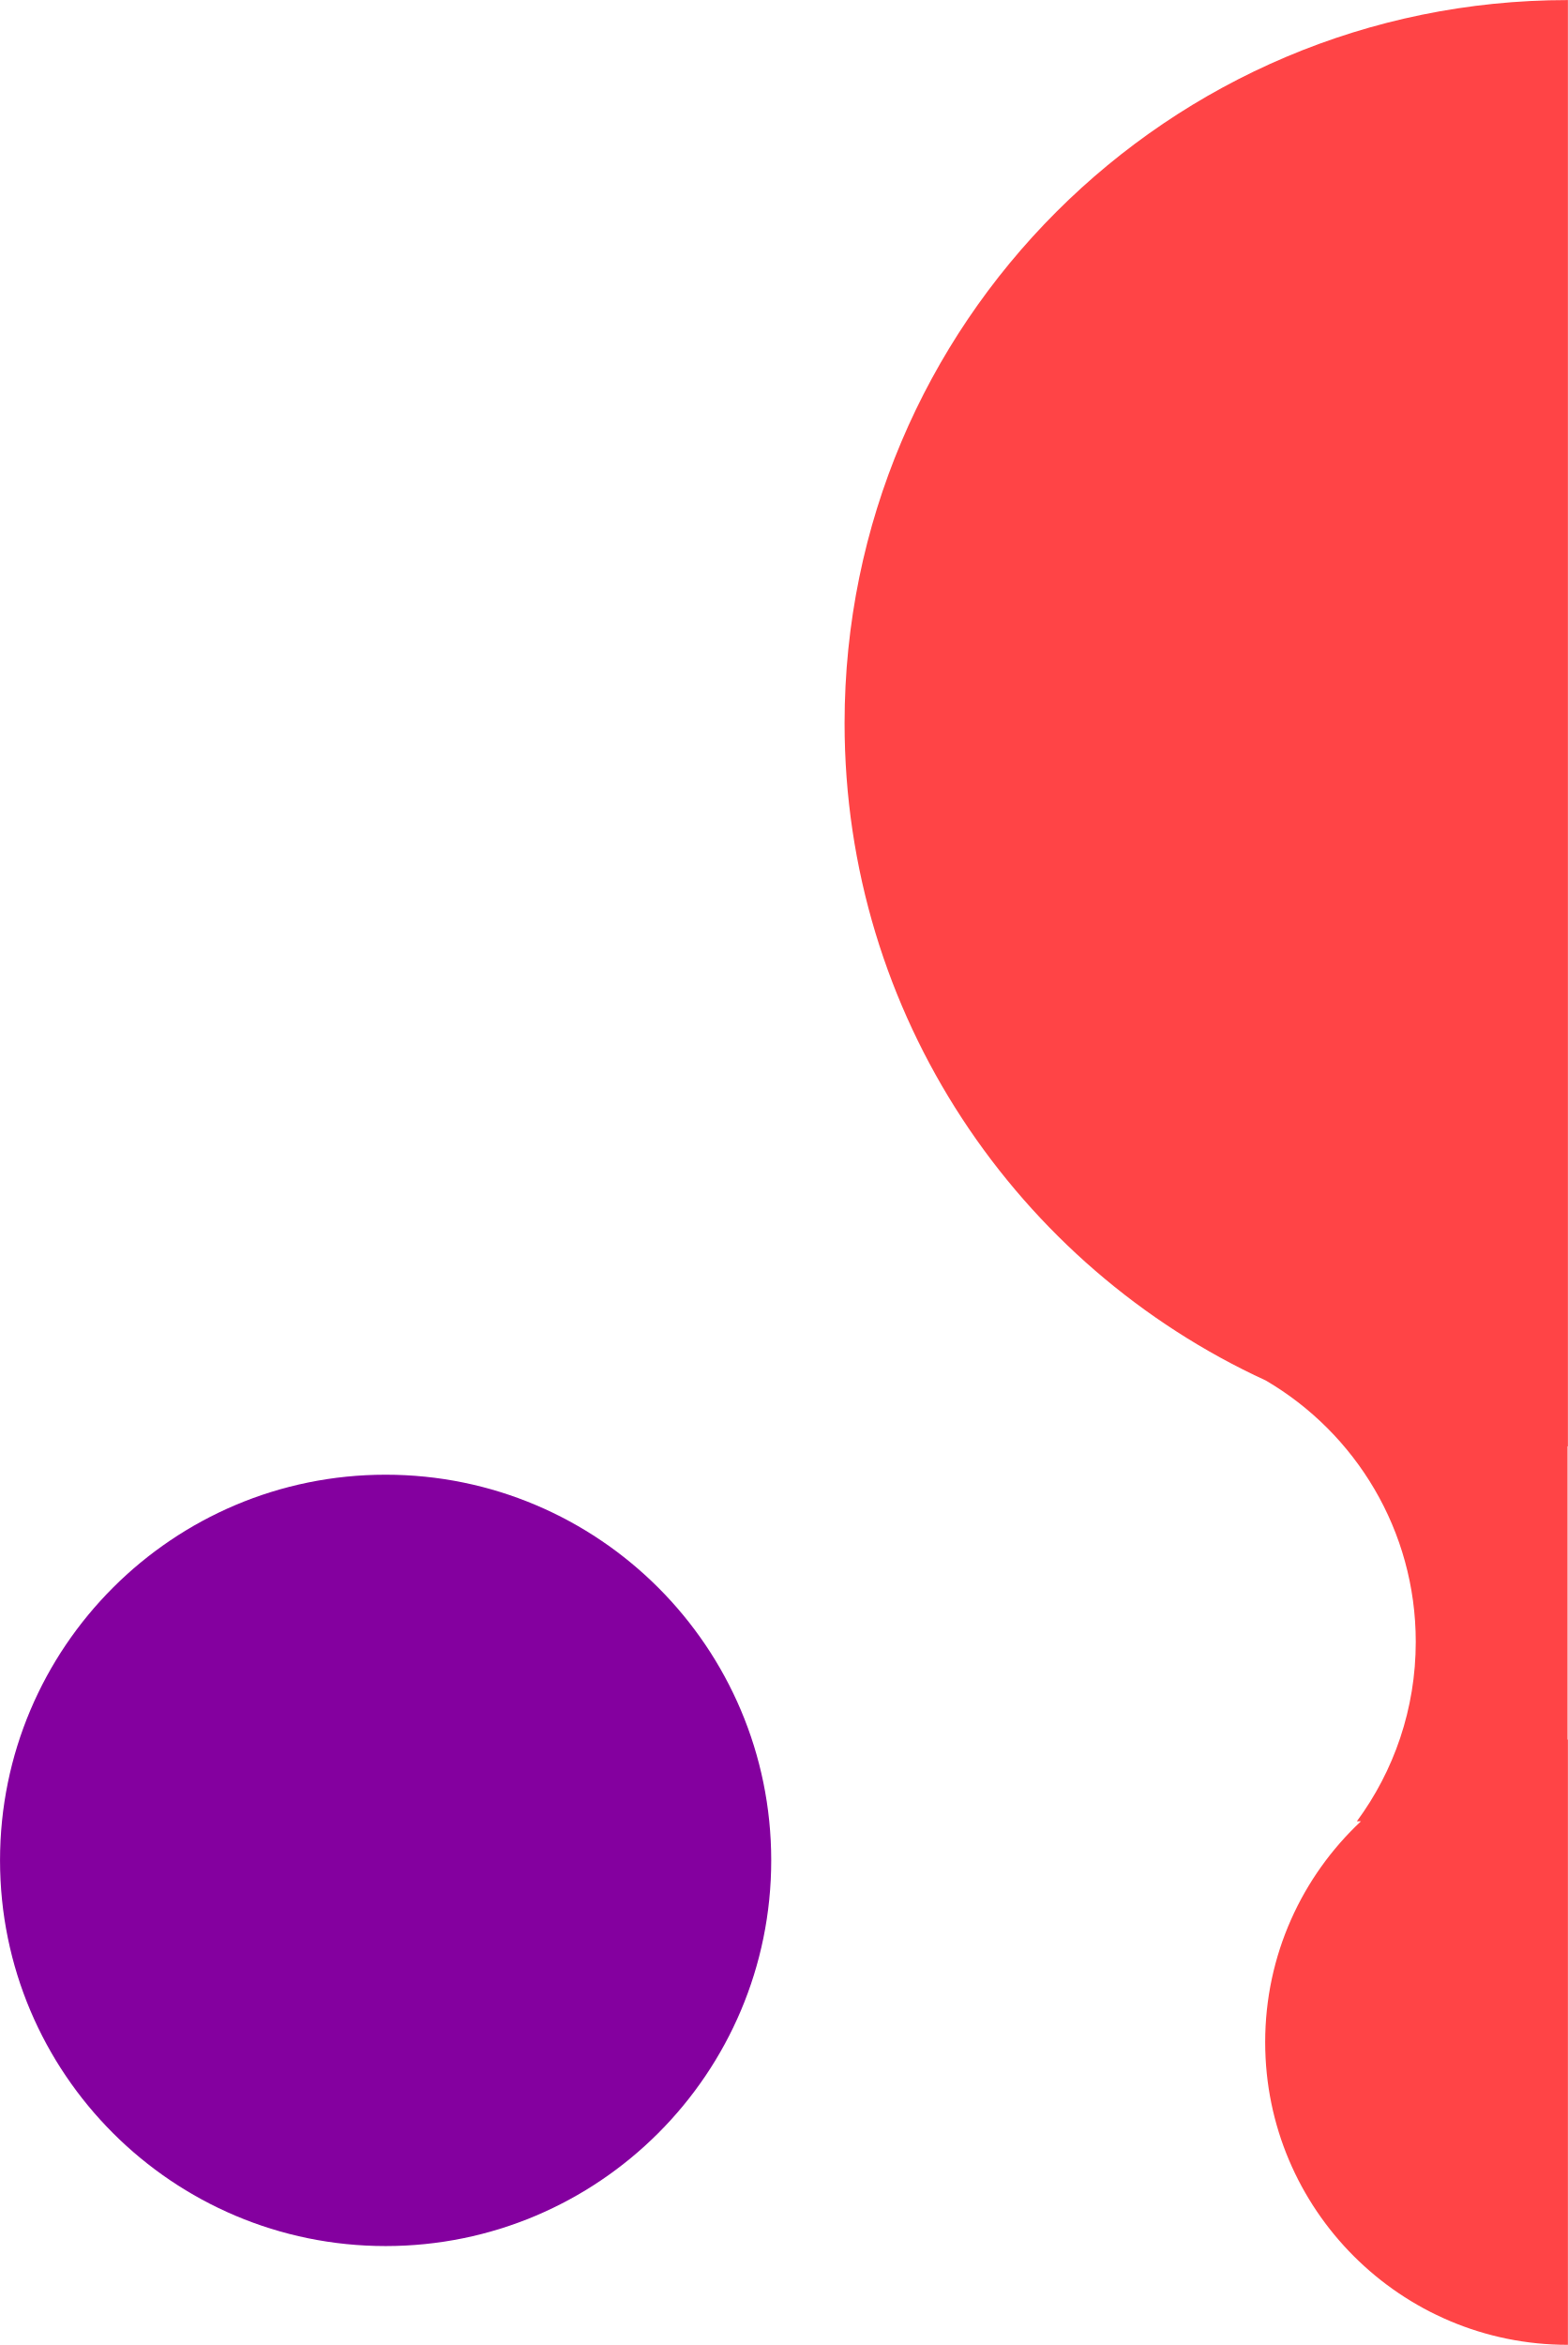
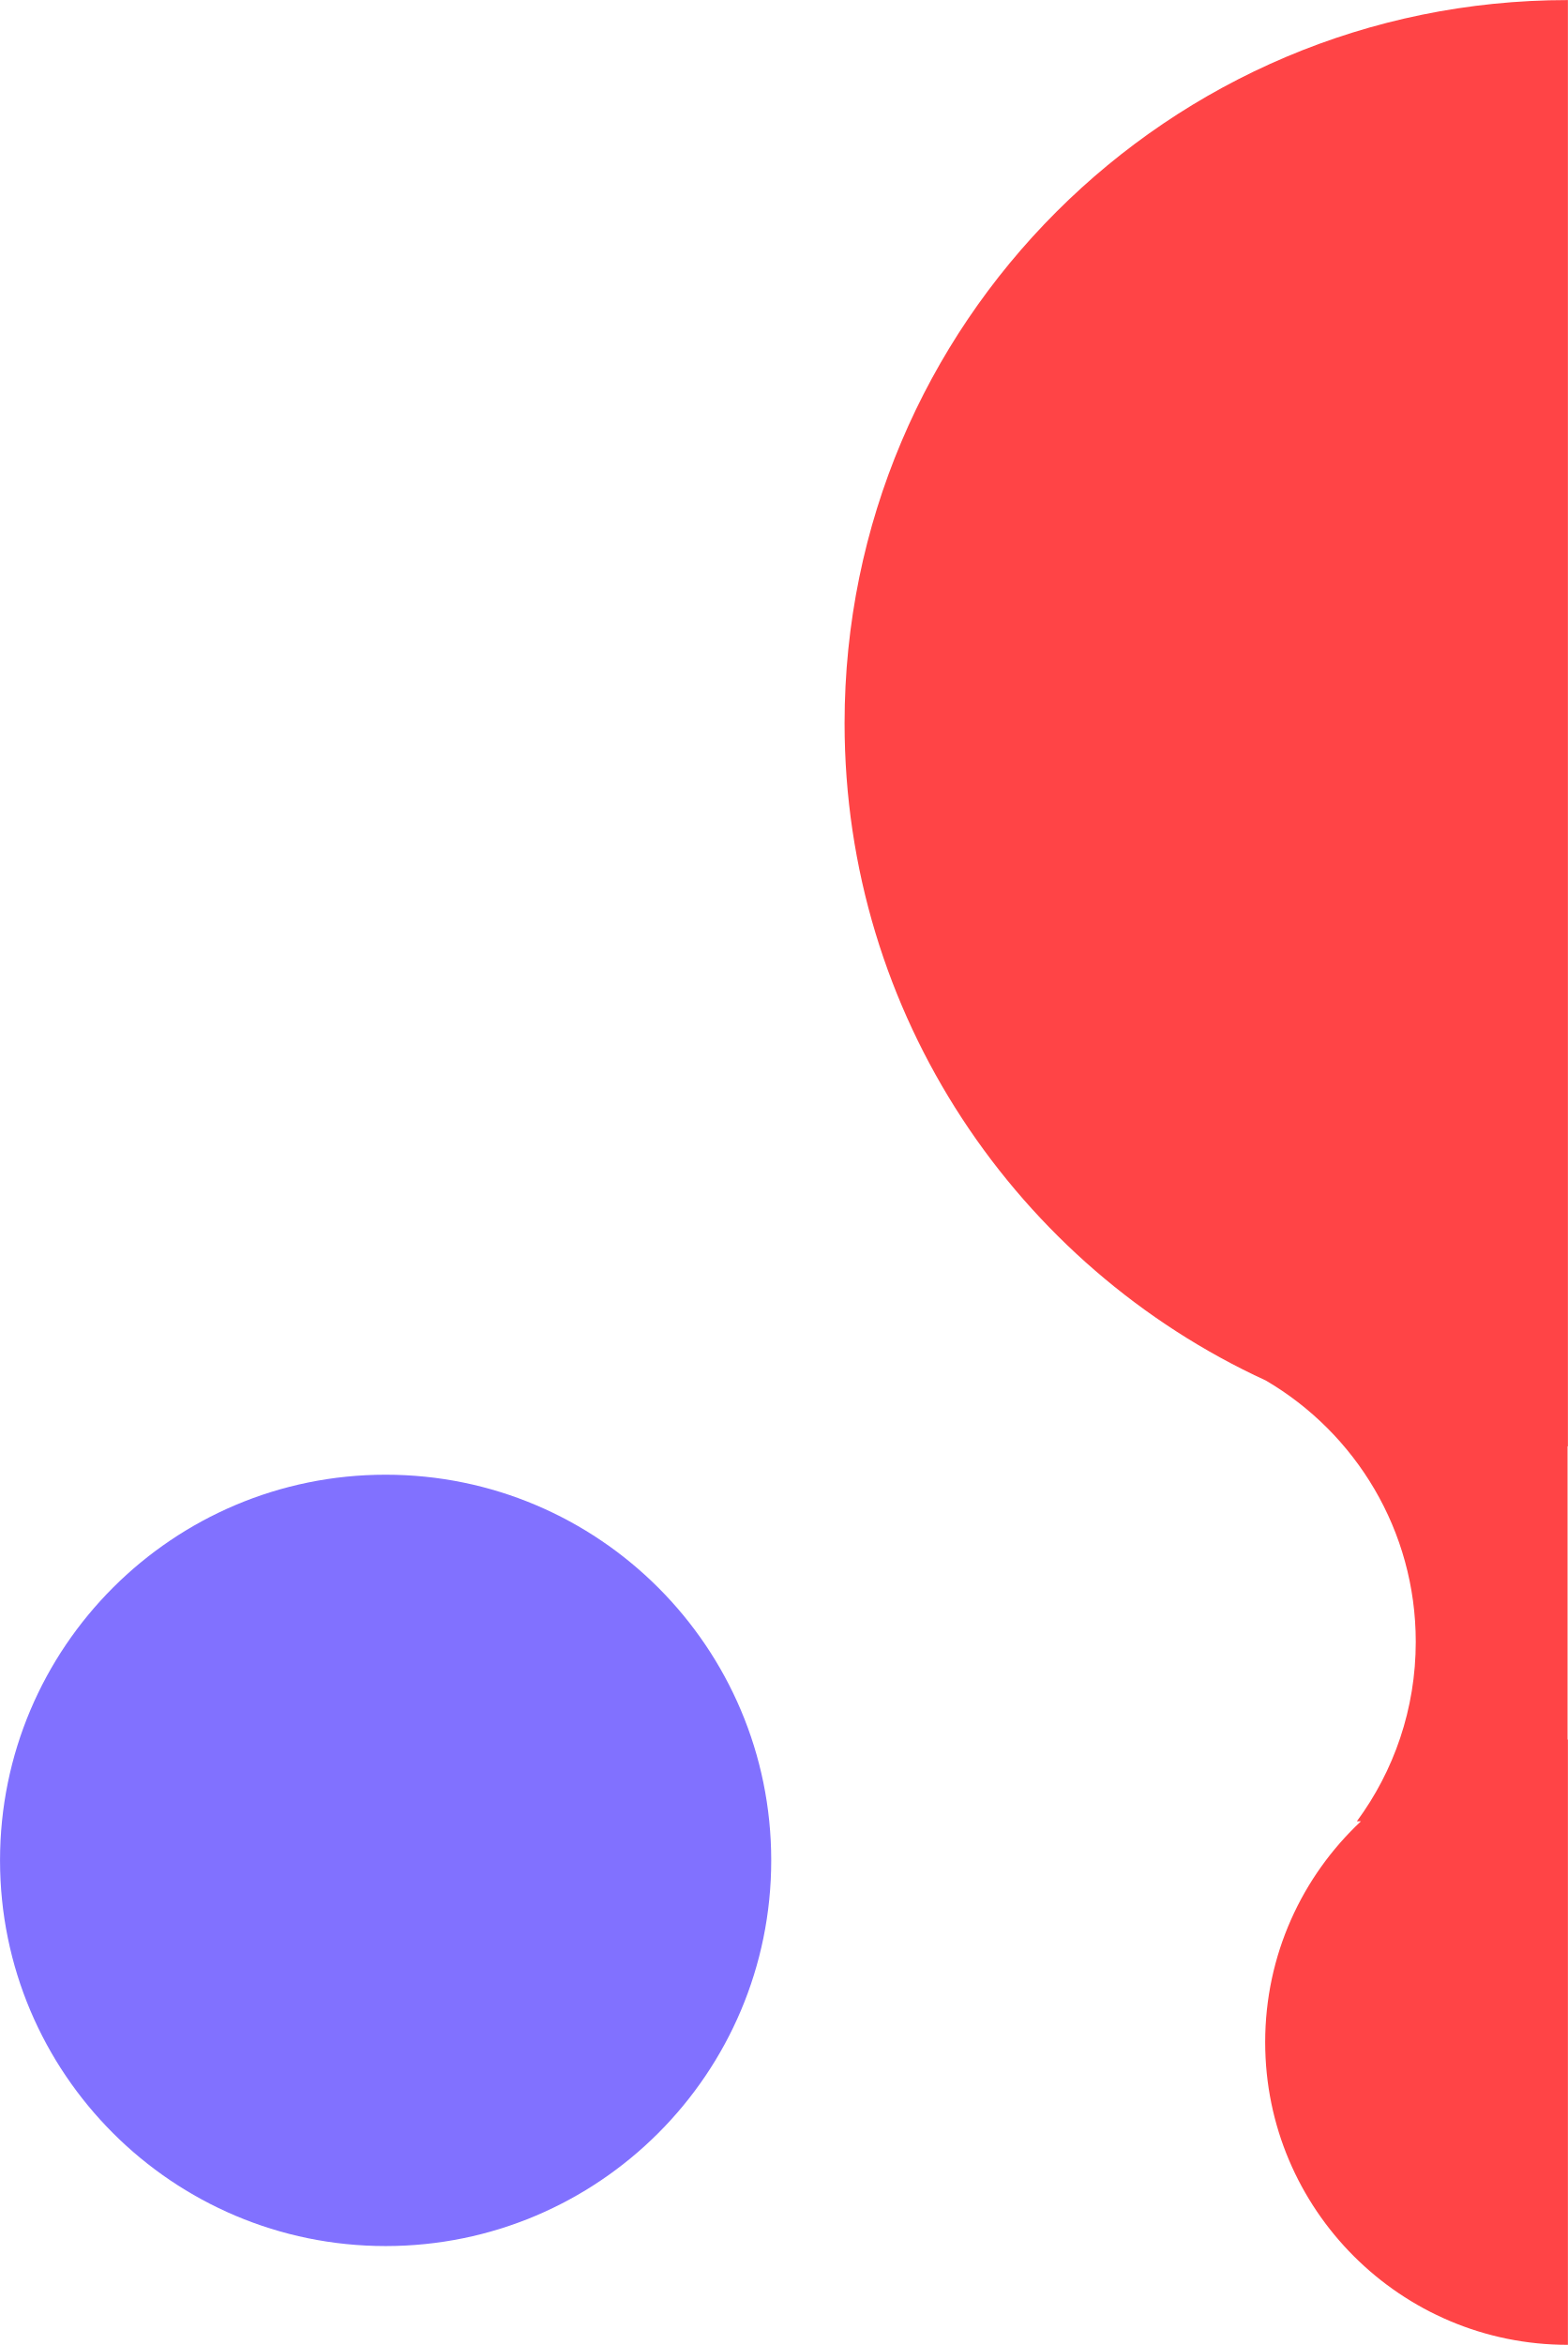
<svg xmlns="http://www.w3.org/2000/svg" width="100%" height="100%" viewBox="0 0 7731 11560" version="1.1" xml:space="preserve" style="fill-rule:evenodd;clip-rule:evenodd;stroke-linejoin:round;stroke-miterlimit:2;">
  <g transform="matrix(1,0,0,1,-6746,-9533)">
    <g transform="matrix(8.33333,0,0,8.33333,0,0)">
      <g transform="matrix(0,1,1,0,1037.69,2016.33)">
-         <path d="M228.151,-228.152C354.155,-228.152 456.302,-126.006 456.302,0C456.302,126.004 354.155,228.151 228.151,228.151C102.147,228.151 0.001,126.004 0.001,0C0.001,-126.006 102.147,-228.152 228.151,-228.152" style="fill:#84009f;fill-rule:nonzero;" />
+         <path d="M228.151,-228.152C354.155,-228.152 456.302,-126.006 456.302,0C456.302,126.004 354.155,228.151 228.151,228.151C102.147,228.151 0.001,126.004 0.001,0C0.001,-126.006 102.147,-228.152 228.151,-228.152" style="fill:#8171ff;fill-rule:nonzero;" />
      </g>
      <g transform="matrix(1,0,0,1,1737.14,1502.07)">
        <path d="M0,670.919C-0.043,670.919 -0.085,670.92 -0.128,670.92L-0.128,497.478L-0.124,497.478C-0.053,497.478 0.018,497.477 0.09,497.477L0.09,-358.067C0.018,-358.067 -0.053,-358.069 -0.124,-358.069C-236.377,-358.069 -427.897,-166.548 -427.897,69.705C-427.897,242.241 -325.747,390.913 -178.628,458.56C-125.578,489.632 -89.937,547.211 -89.937,613.132C-89.937,652.866 -102.881,689.577 -124.782,719.277L-122.365,719.277C-157.236,751.945 -179.034,798.4 -179.034,849.954C-179.034,948.832 -98.878,1028.99 0,1028.99C0.03,1028.99 0.06,1028.99 0.09,1028.99L0.09,670.919L0,670.919" style="fill:#FF4446;fill-rule:nonzero;" />
      </g>
    </g>
  </g>
</svg>
